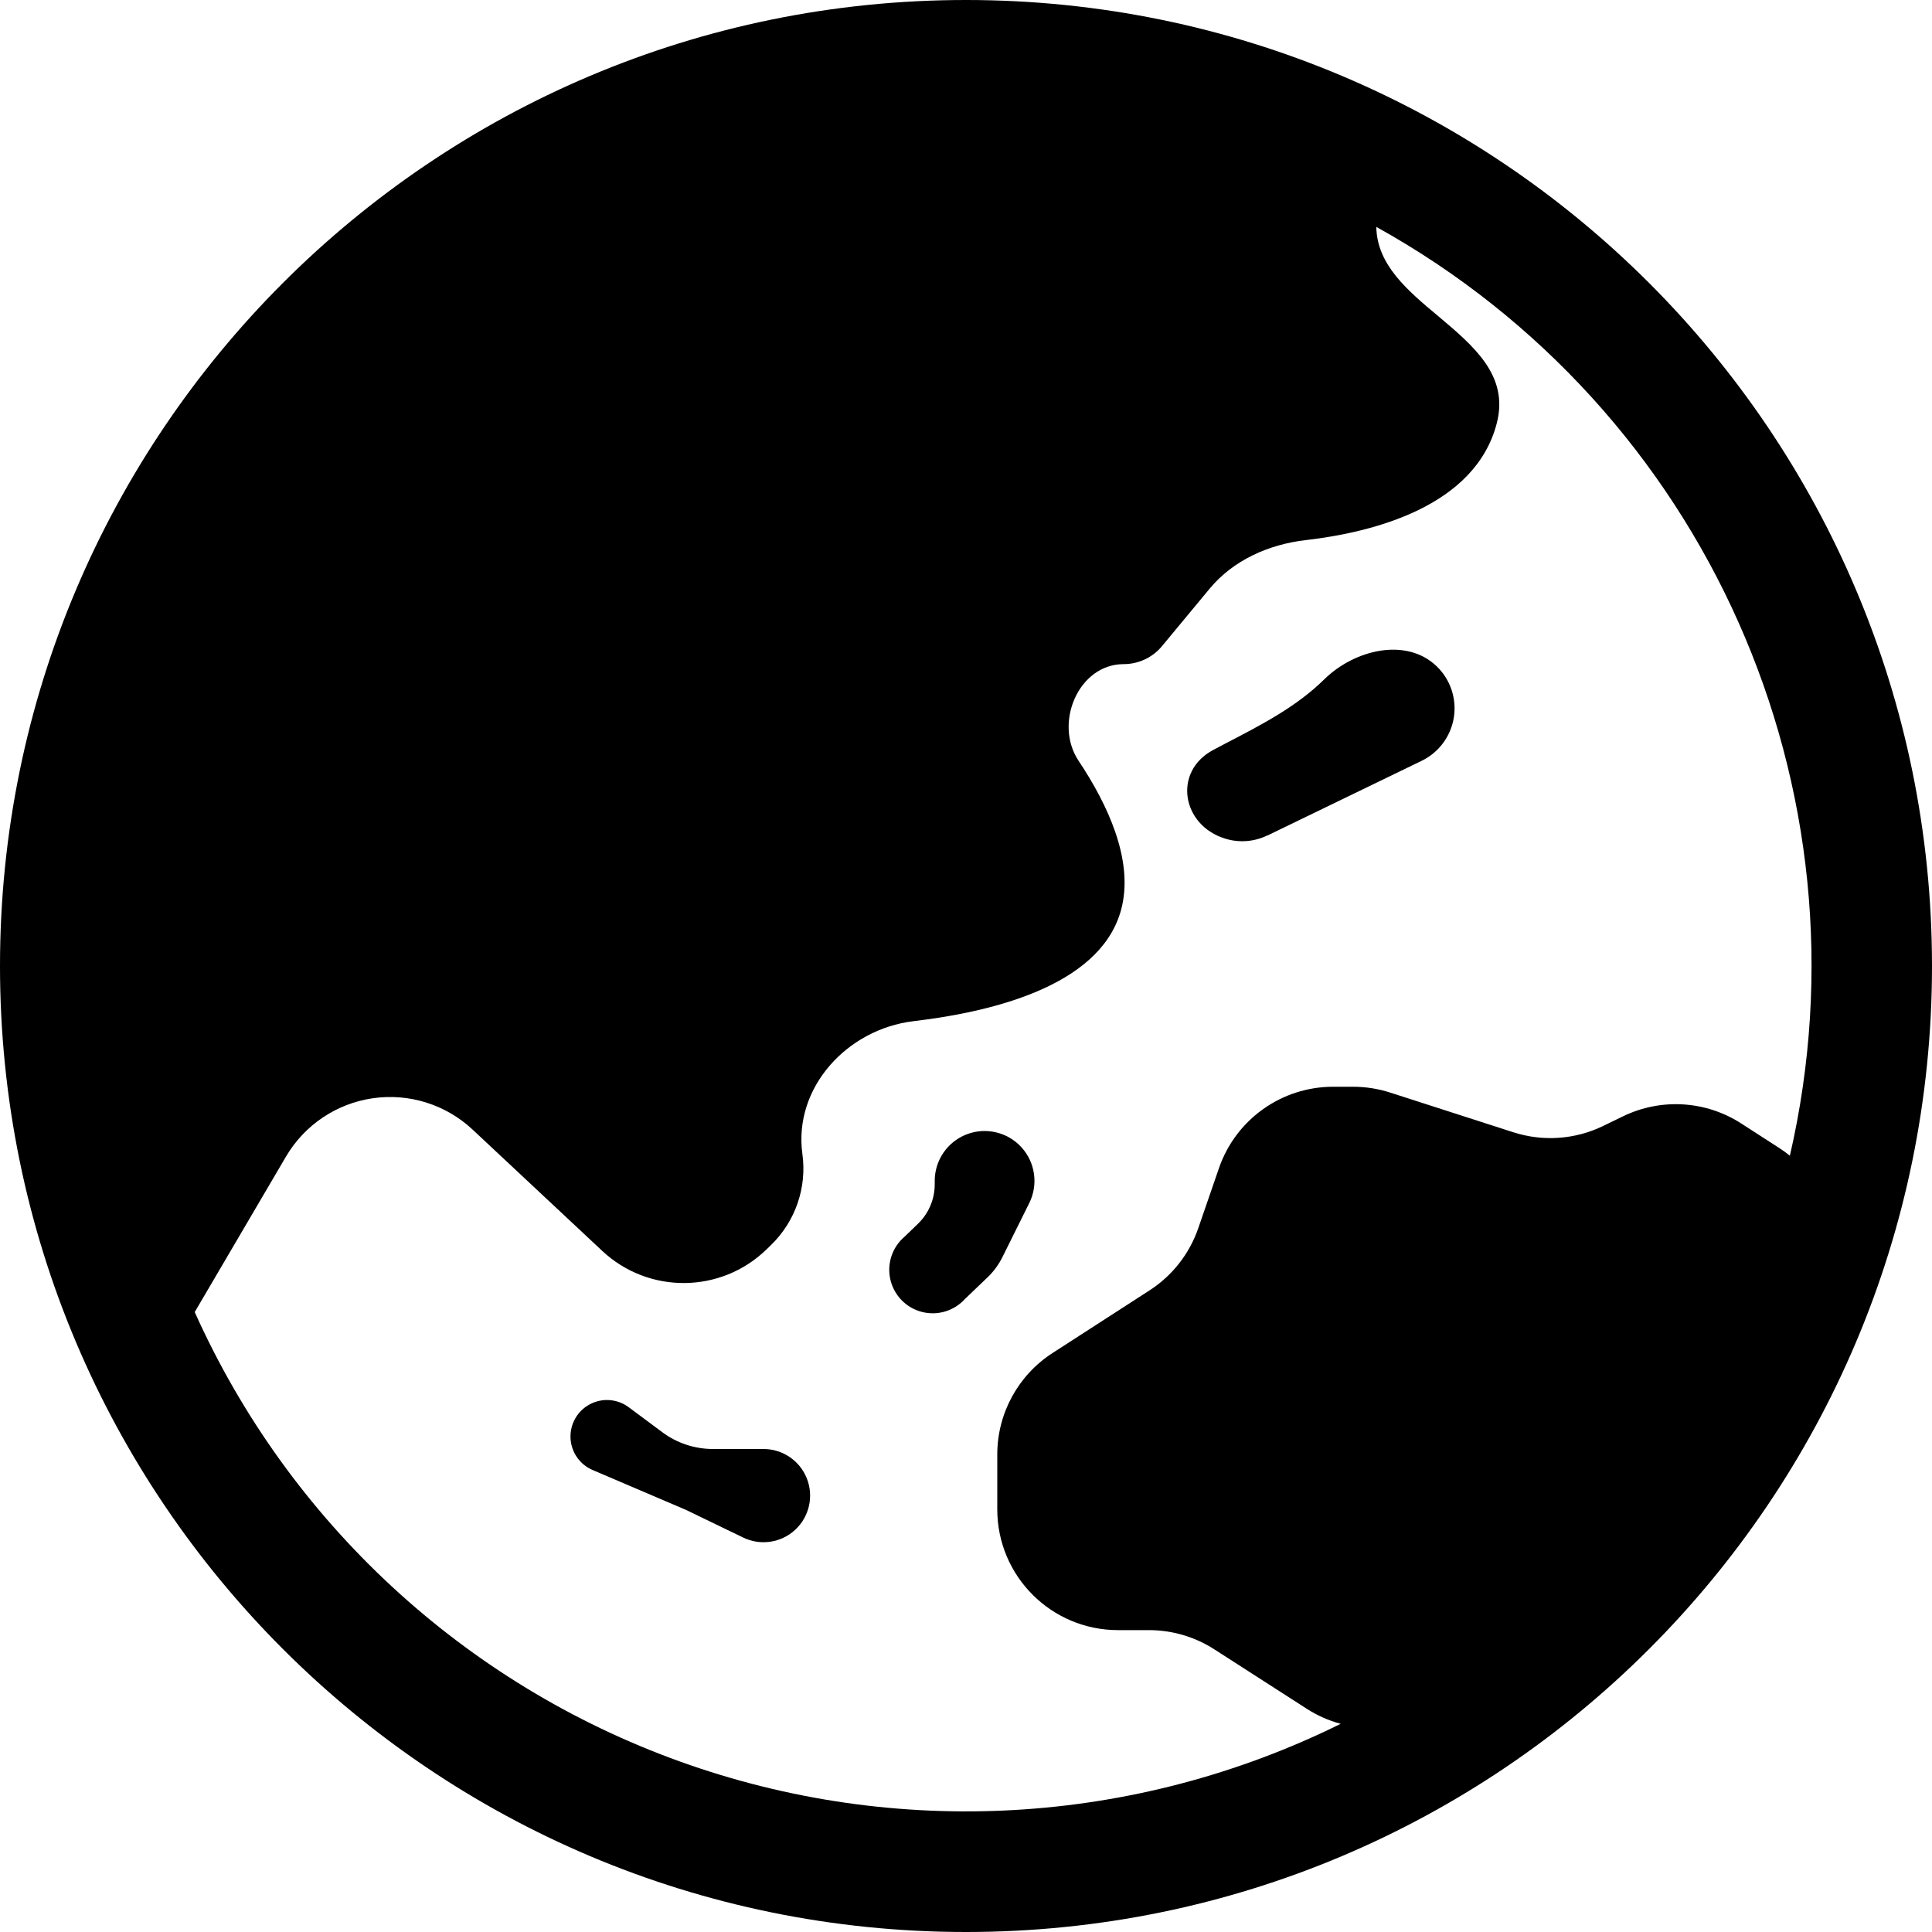
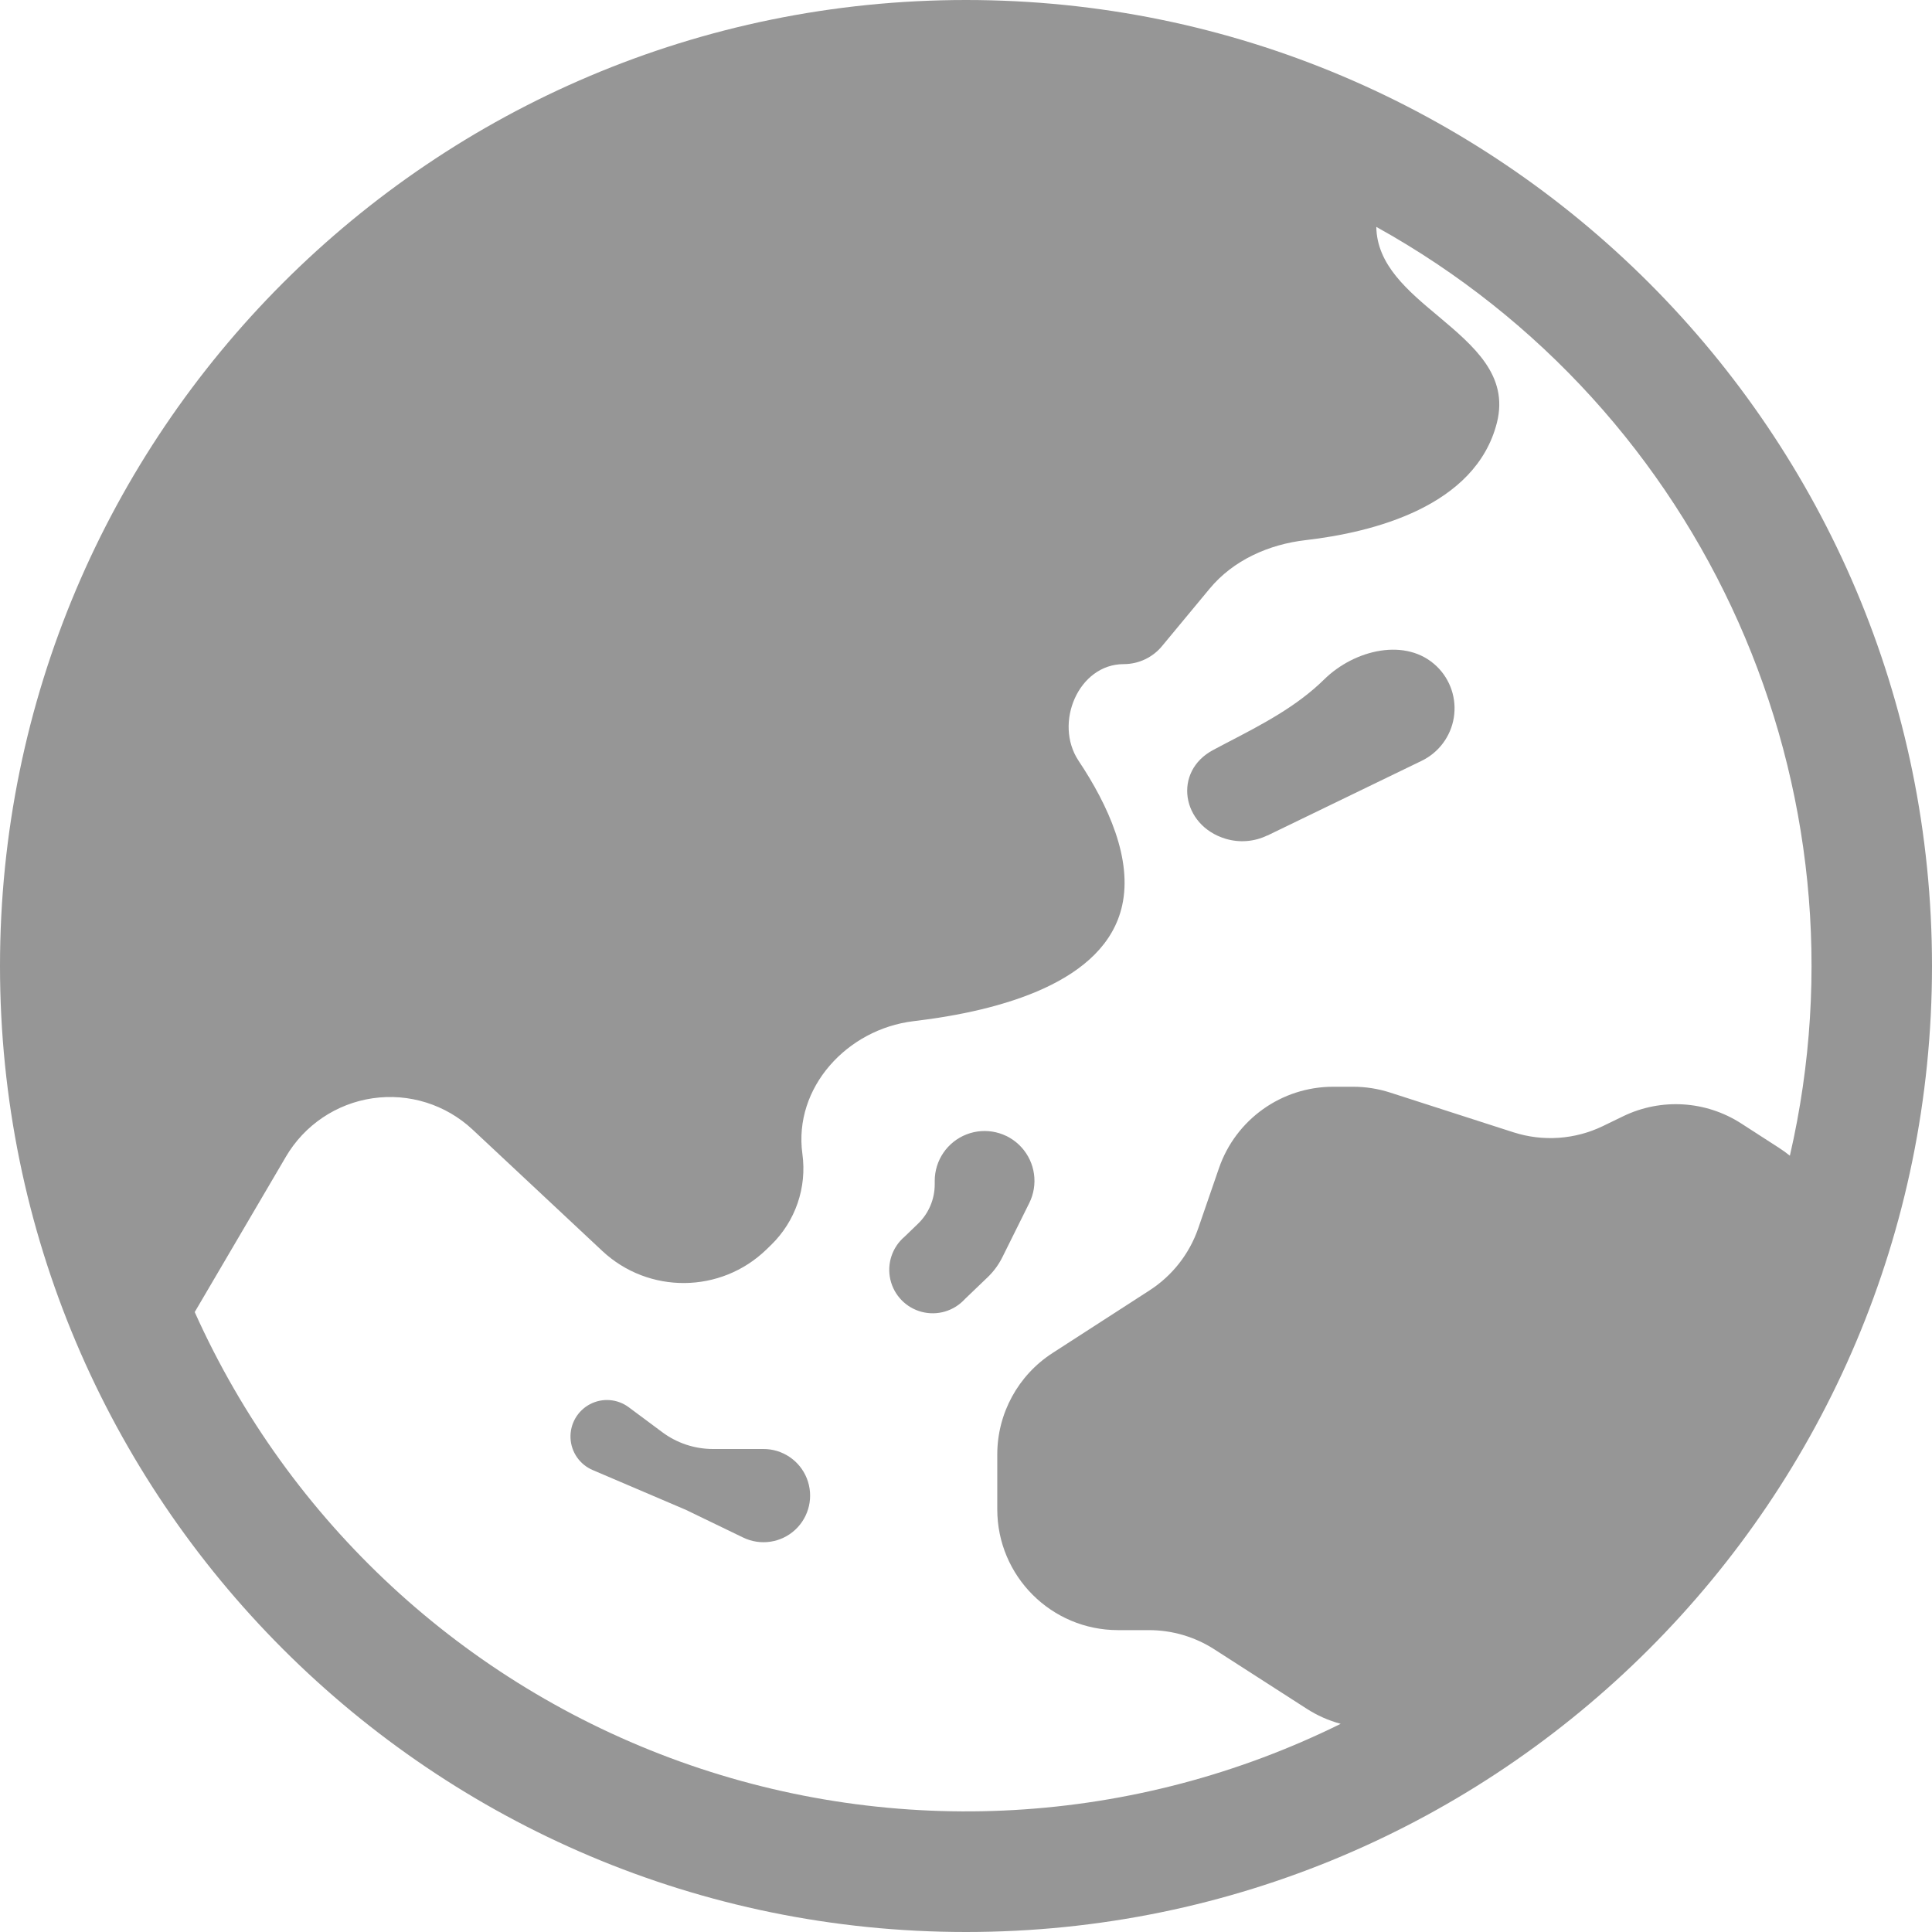
- <svg xmlns="http://www.w3.org/2000/svg" width="16" height="16" fill="currentColor" class="bi bi-globe-asia-australia" viewBox="0 0 16 16">
-   <path d="m10.495 6.92 1.278-.619a.483.483 0 0 0 .126-.782c-.252-.244-.682-.139-.932.107-.23.226-.513.373-.816.53l-.102.054c-.338.178-.264.626.1.736a.476.476 0 0 0 .346-.027ZM7.741 9.808V9.78a.413.413 0 1 1 .783.183l-.22.443a.602.602 0 0 1-.12.167l-.193.185a.36.36 0 1 1-.5-.516l.112-.108a.453.453 0 0 0 .138-.326ZM5.672 12.5l.482.233A.386.386 0 1 0 6.32 12h-.416a.702.702 0 0 1-.419-.139l-.277-.206a.302.302 0 1 0-.298.52l.761.325Z" />
-   <path d="M8 0a8 8 0 1 0 0 16A8 8 0 0 0 8 0ZM1.612 10.867l.756-1.288a1 1 0 0 1 1.545-.225l1.074 1.005a.986.986 0 0 0 1.36-.011l.038-.037a.882.882 0 0 0 .26-.755c-.075-.548.37-1.033.92-1.099.728-.086 1.587-.324 1.728-.957.086-.386-.114-.83-.361-1.2-.207-.312 0-.8.374-.8.123 0 .24-.055.318-.15l.393-.474c.196-.237.491-.368.797-.403.554-.064 1.407-.277 1.583-.973.098-.391-.192-.634-.484-.88-.254-.212-.51-.426-.515-.741a6.998 6.998 0 0 1 3.425 7.692 1.015 1.015 0 0 0-.087-.063l-.316-.204a1 1 0 0 0-.977-.06l-.169.082a1 1 0 0 1-.741.051l-1.021-.329A1 1 0 0 0 11.205 9h-.165a1 1 0 0 0-.945.674l-.172.499a1 1 0 0 1-.404.514l-.802.518a1 1 0 0 0-.458.84v.455a1 1 0 0 0 1 1h.257a1 1 0 0 1 .542.16l.762.49a.998.998 0 0 0 .283.126 7.001 7.001 0 0 1-9.49-3.409Z" />
+ <svg xmlns="http://www.w3.org/2000/svg" width="16" height="16" fill="currentColor" class="bi bi-globe-asia-australia" viewBox="0 0 16 16" version="1.1" id="svg2">
+   <defs id="defs2" />
+   <path d="m10.495 6.92 1.278-.619a.483.483 0 0 0 .126-.782c-.252-.244-.682-.139-.932.107-.23.226-.513.373-.816.53l-.102.054c-.338.178-.264.626.1.736a.476.476 0 0 0 .346-.027ZM7.741 9.808V9.78a.413.413 0 1 1 .783.183l-.22.443a.602.602 0 0 1-.12.167l-.193.185a.36.36 0 1 1-.5-.516l.112-.108a.453.453 0 0 0 .138-.326ZM5.672 12.5l.482.233A.386.386 0 1 0 6.32 12h-.416a.702.702 0 0 1-.419-.139l-.277-.206a.302.302 0 1 0-.298.52l.761.325Z" id="path1" style="fill:#969696;fill-opacity:1" />
+   <path d="M8 0a8 8 0 1 0 0 16A8 8 0 0 0 8 0ZM1.612 10.867l.756-1.288a1 1 0 0 1 1.545-.225l1.074 1.005a.986.986 0 0 0 1.36-.011l.038-.037a.882.882 0 0 0 .26-.755c-.075-.548.37-1.033.92-1.099.728-.086 1.587-.324 1.728-.957.086-.386-.114-.83-.361-1.2-.207-.312 0-.8.374-.8.123 0 .24-.055.318-.15l.393-.474c.196-.237.491-.368.797-.403.554-.064 1.407-.277 1.583-.973.098-.391-.192-.634-.484-.88-.254-.212-.51-.426-.515-.741a6.998 6.998 0 0 1 3.425 7.692 1.015 1.015 0 0 0-.087-.063l-.316-.204a1 1 0 0 0-.977-.06l-.169.082a1 1 0 0 1-.741.051l-1.021-.329A1 1 0 0 0 11.205 9h-.165a1 1 0 0 0-.945.674l-.172.499a1 1 0 0 1-.404.514l-.802.518a1 1 0 0 0-.458.84v.455a1 1 0 0 0 1 1h.257a1 1 0 0 1 .542.16l.762.49a.998.998 0 0 0 .283.126 7.001 7.001 0 0 1-9.49-3.409Z" id="path2" style="fill:#969696;fill-opacity:1" />
</svg>
